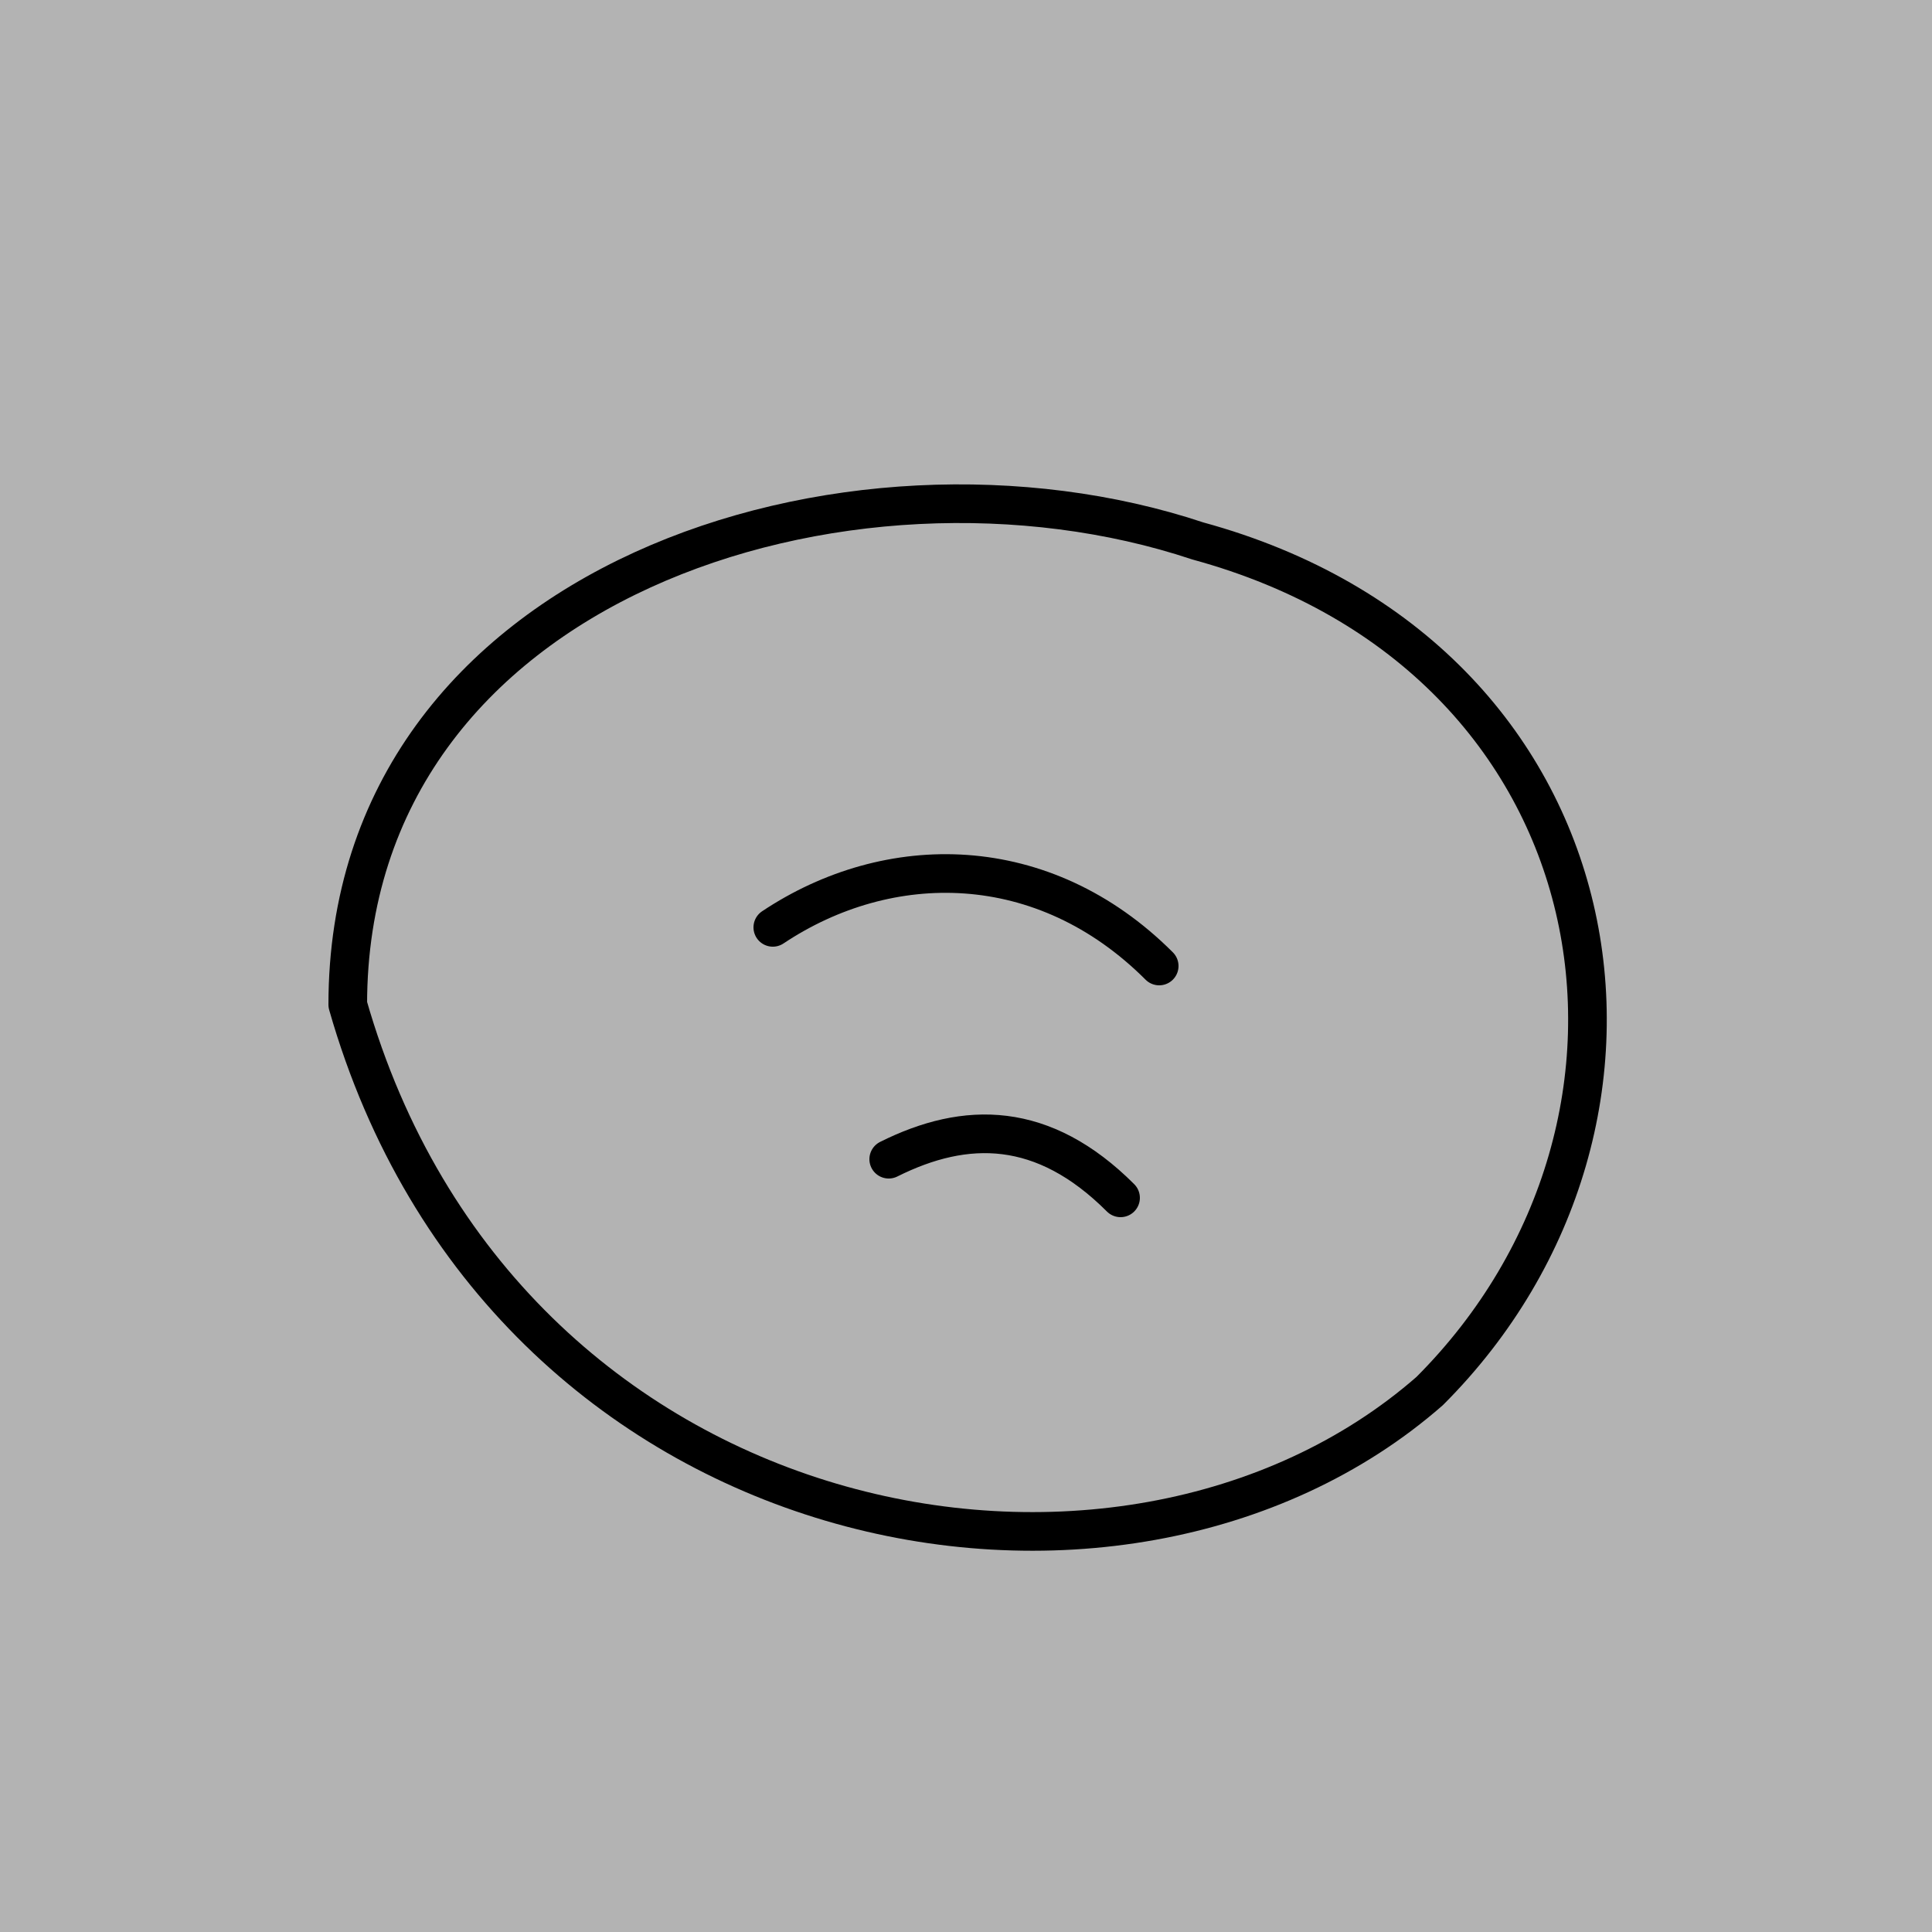
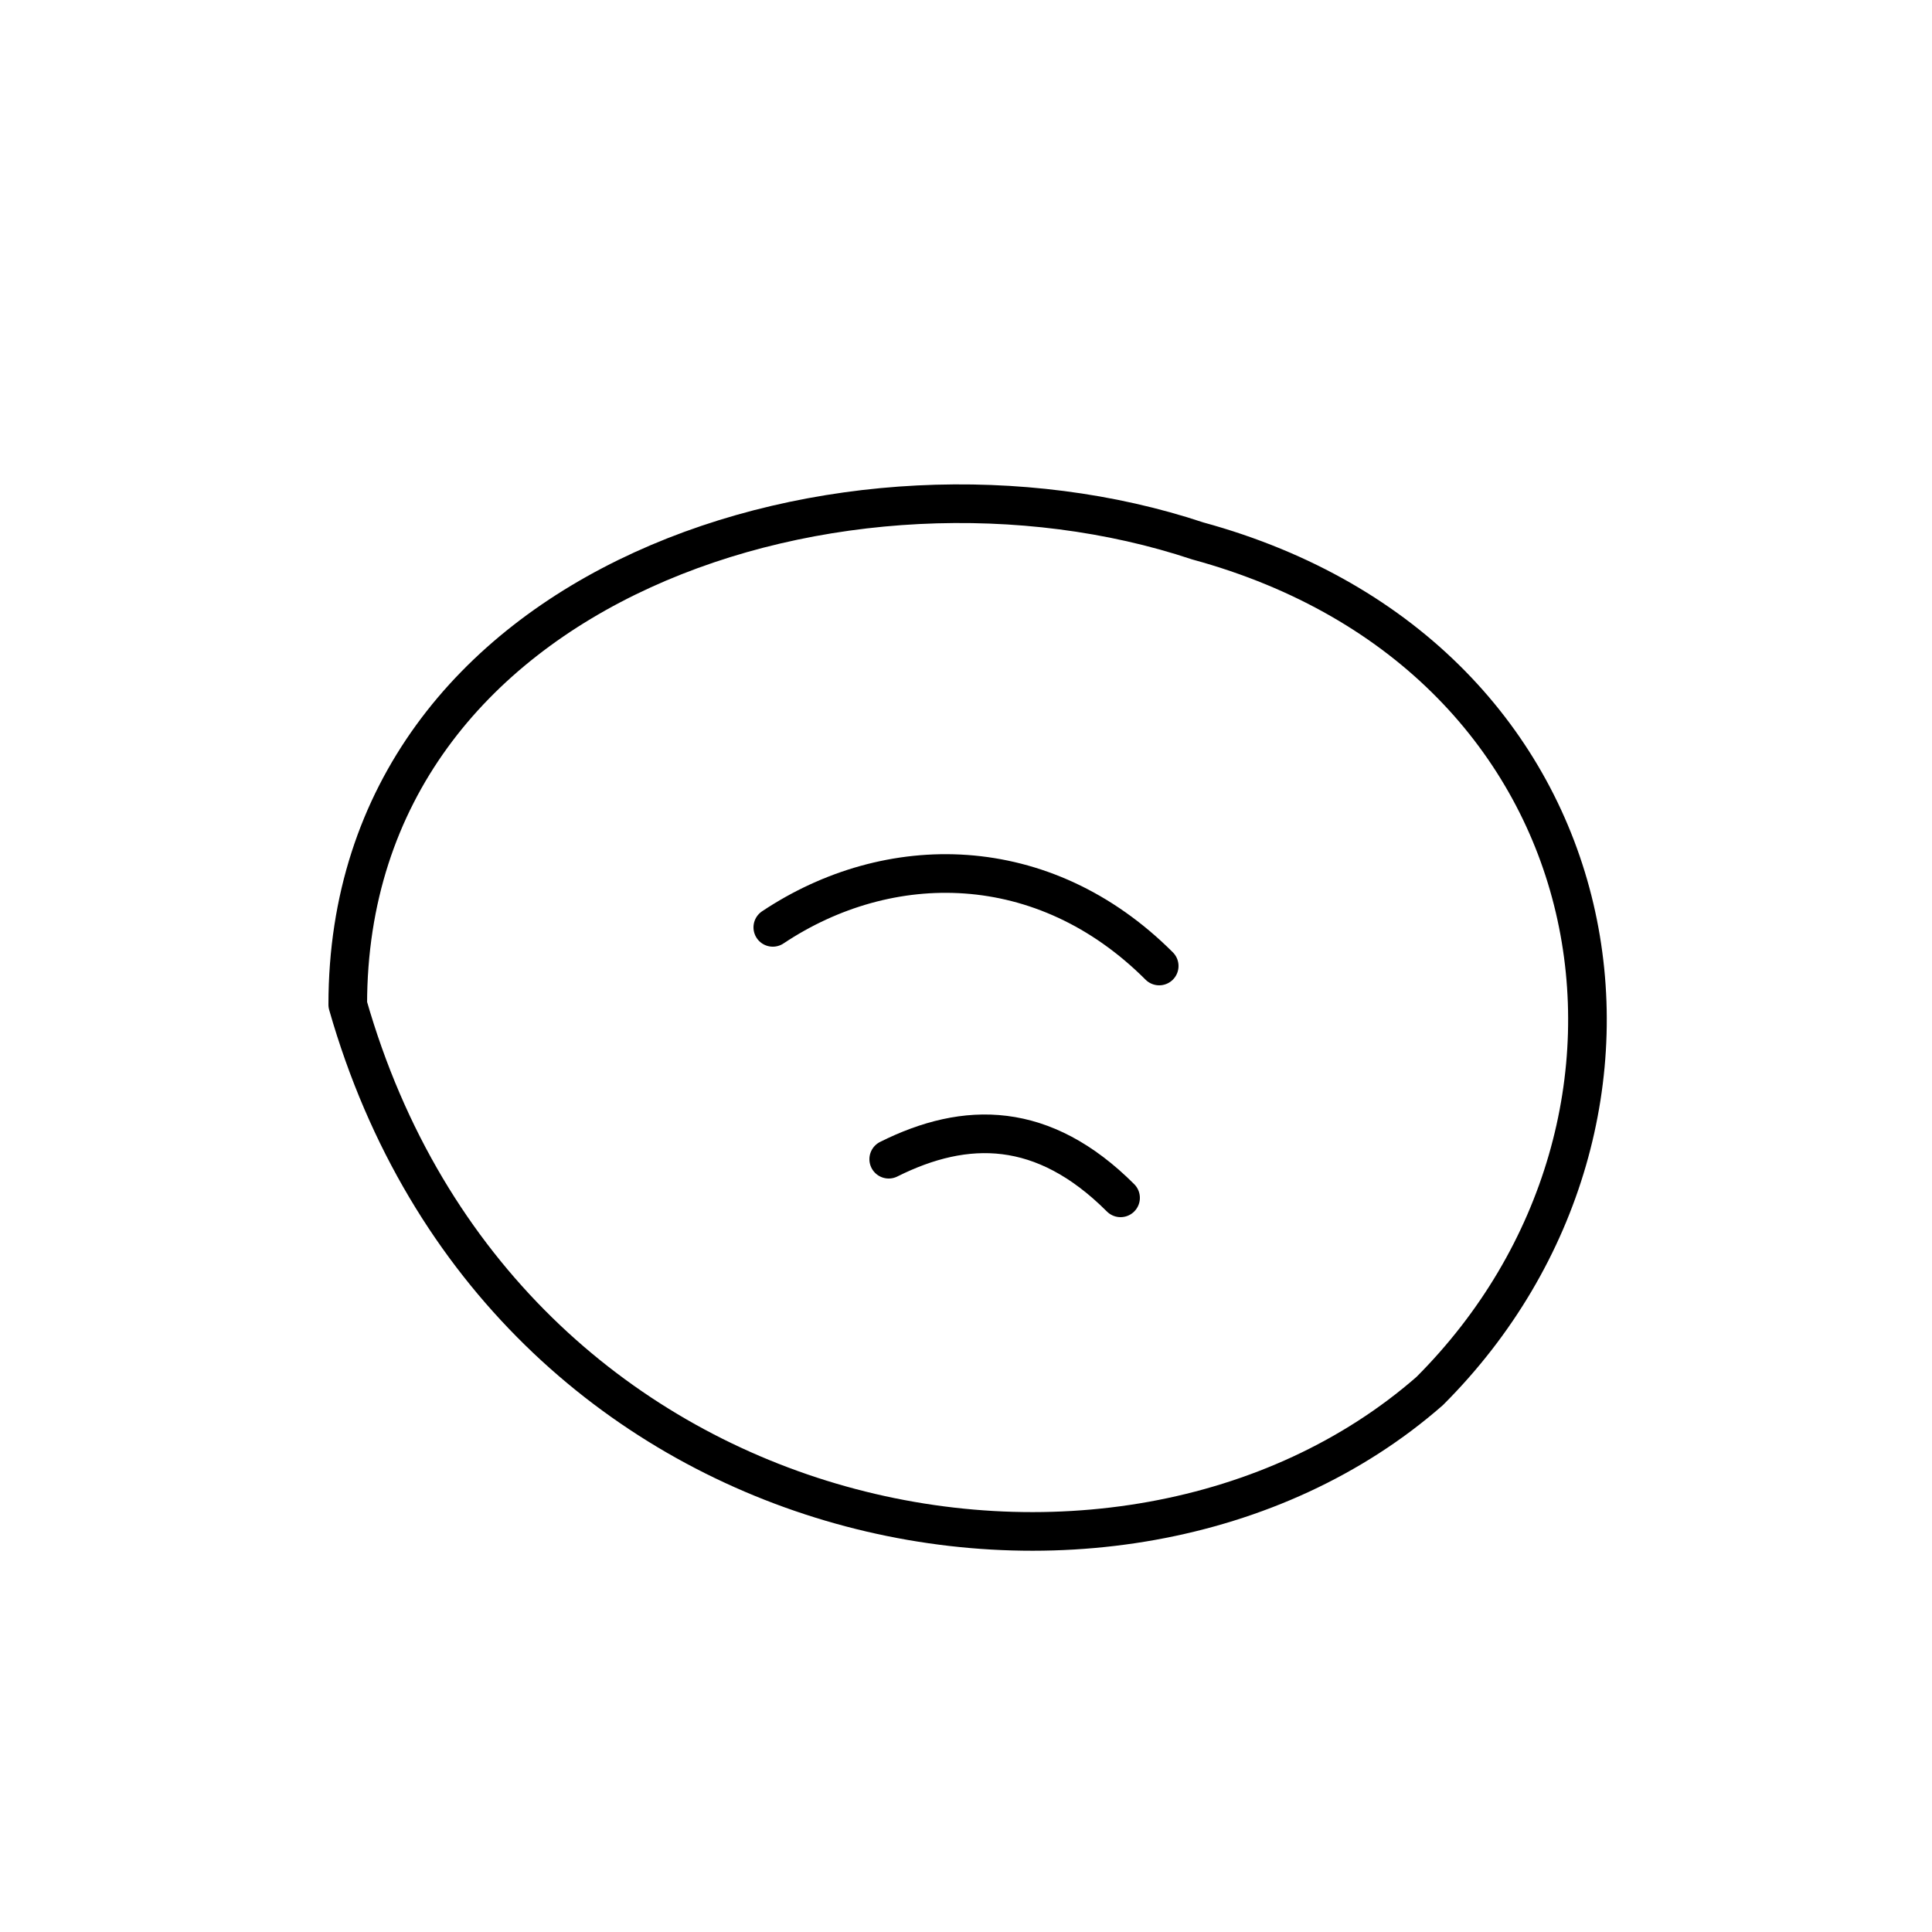
<svg xmlns="http://www.w3.org/2000/svg" viewBox="0 0 100 100">
-   <rect class="solid" x="0" y="0" width="100" height="100" fill="currentColor" fill-opacity="0.3" stroke="none" />
  <path class="detail" d="M18 52 C18 30 44 22 62 28 C84 34 88 58 74 72 C58 86 26 80 18 52 Z" fill="none" stroke="currentColor" stroke-width="2" stroke-linejoin="round" stroke-linecap="round" />
  <path class="detail" d="M40 48 C46 44 54 44 60 50 M46 60 C50 58 54 58 58 62" fill="none" stroke="currentColor" stroke-width="2" stroke-linejoin="round" stroke-linecap="round" />
</svg>
